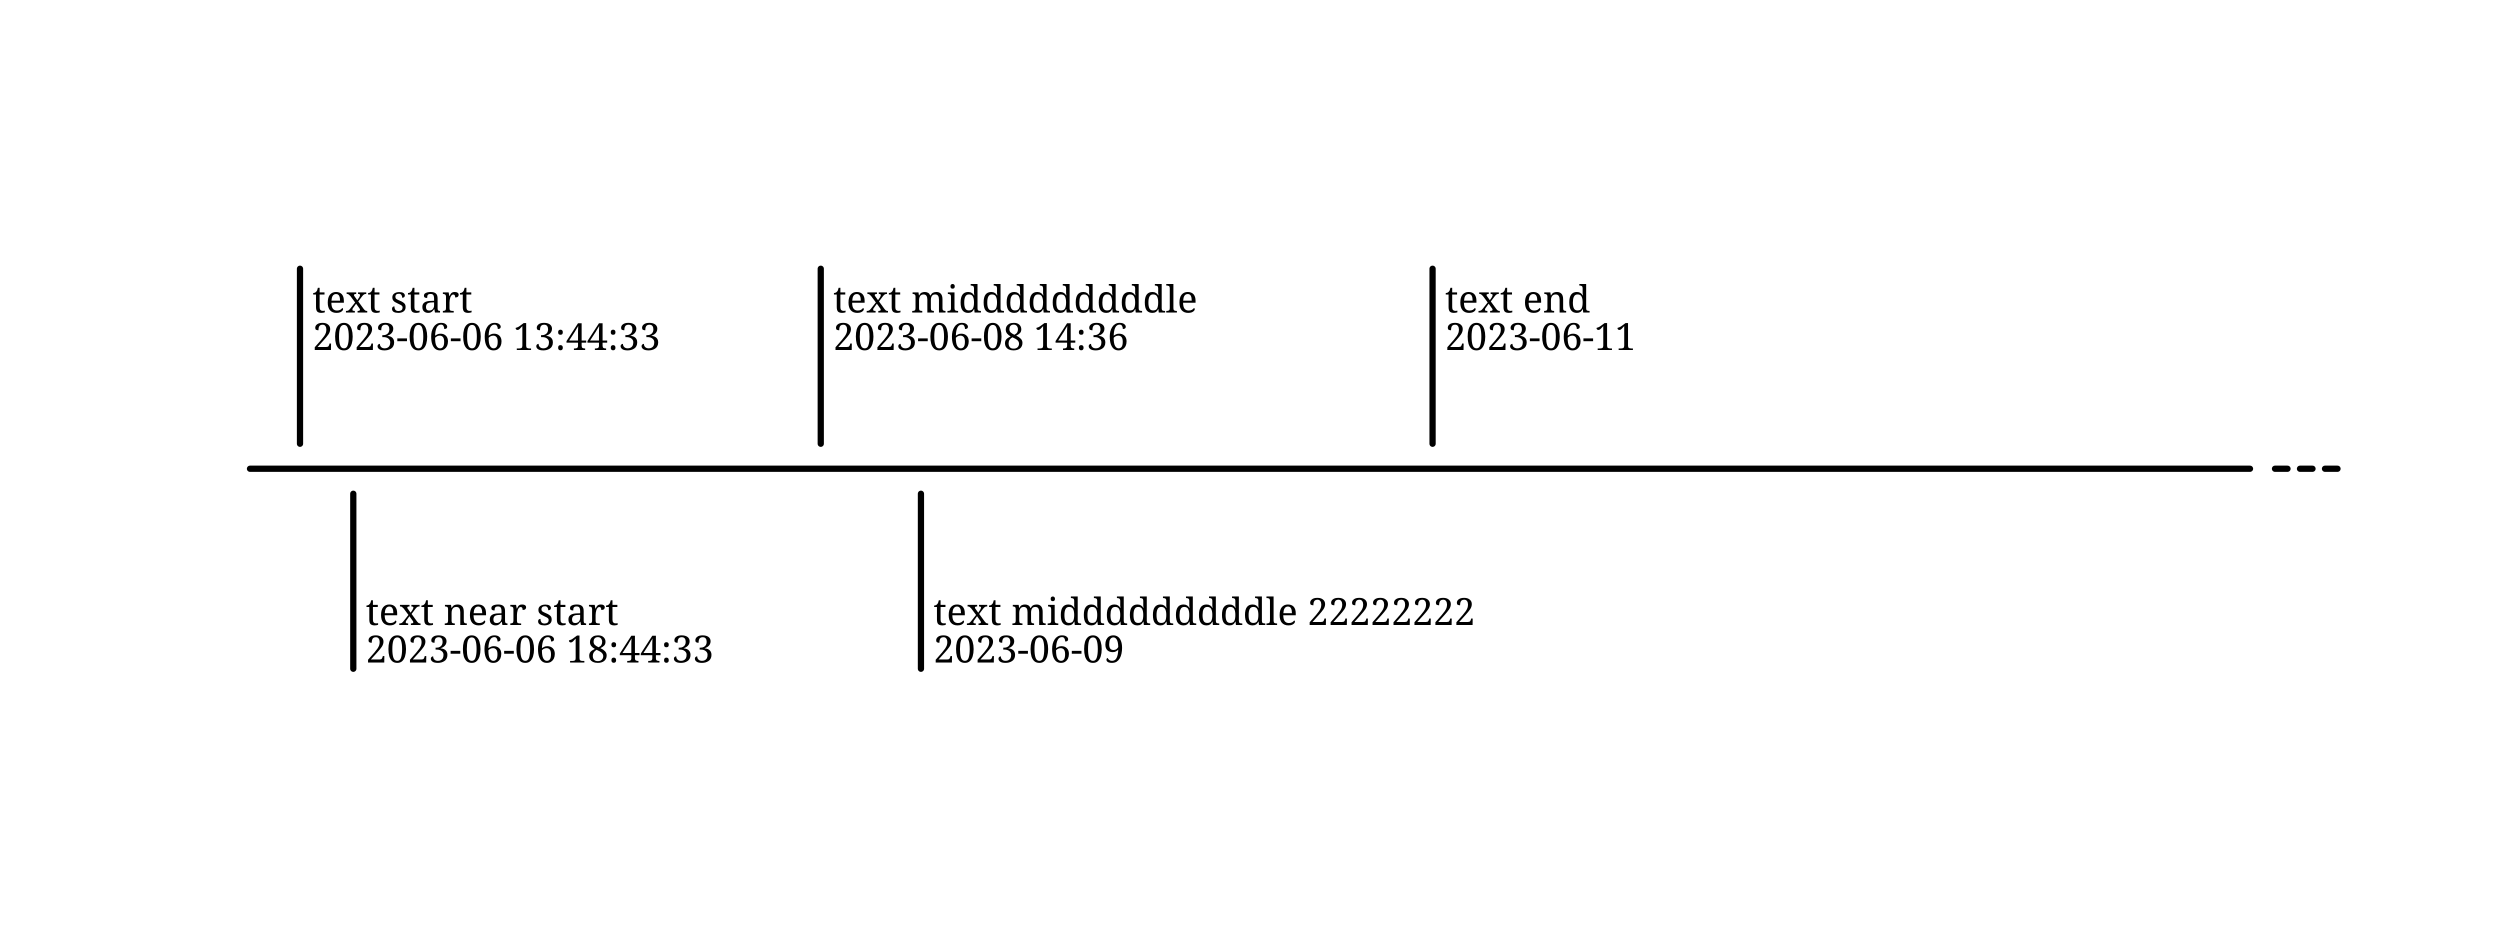
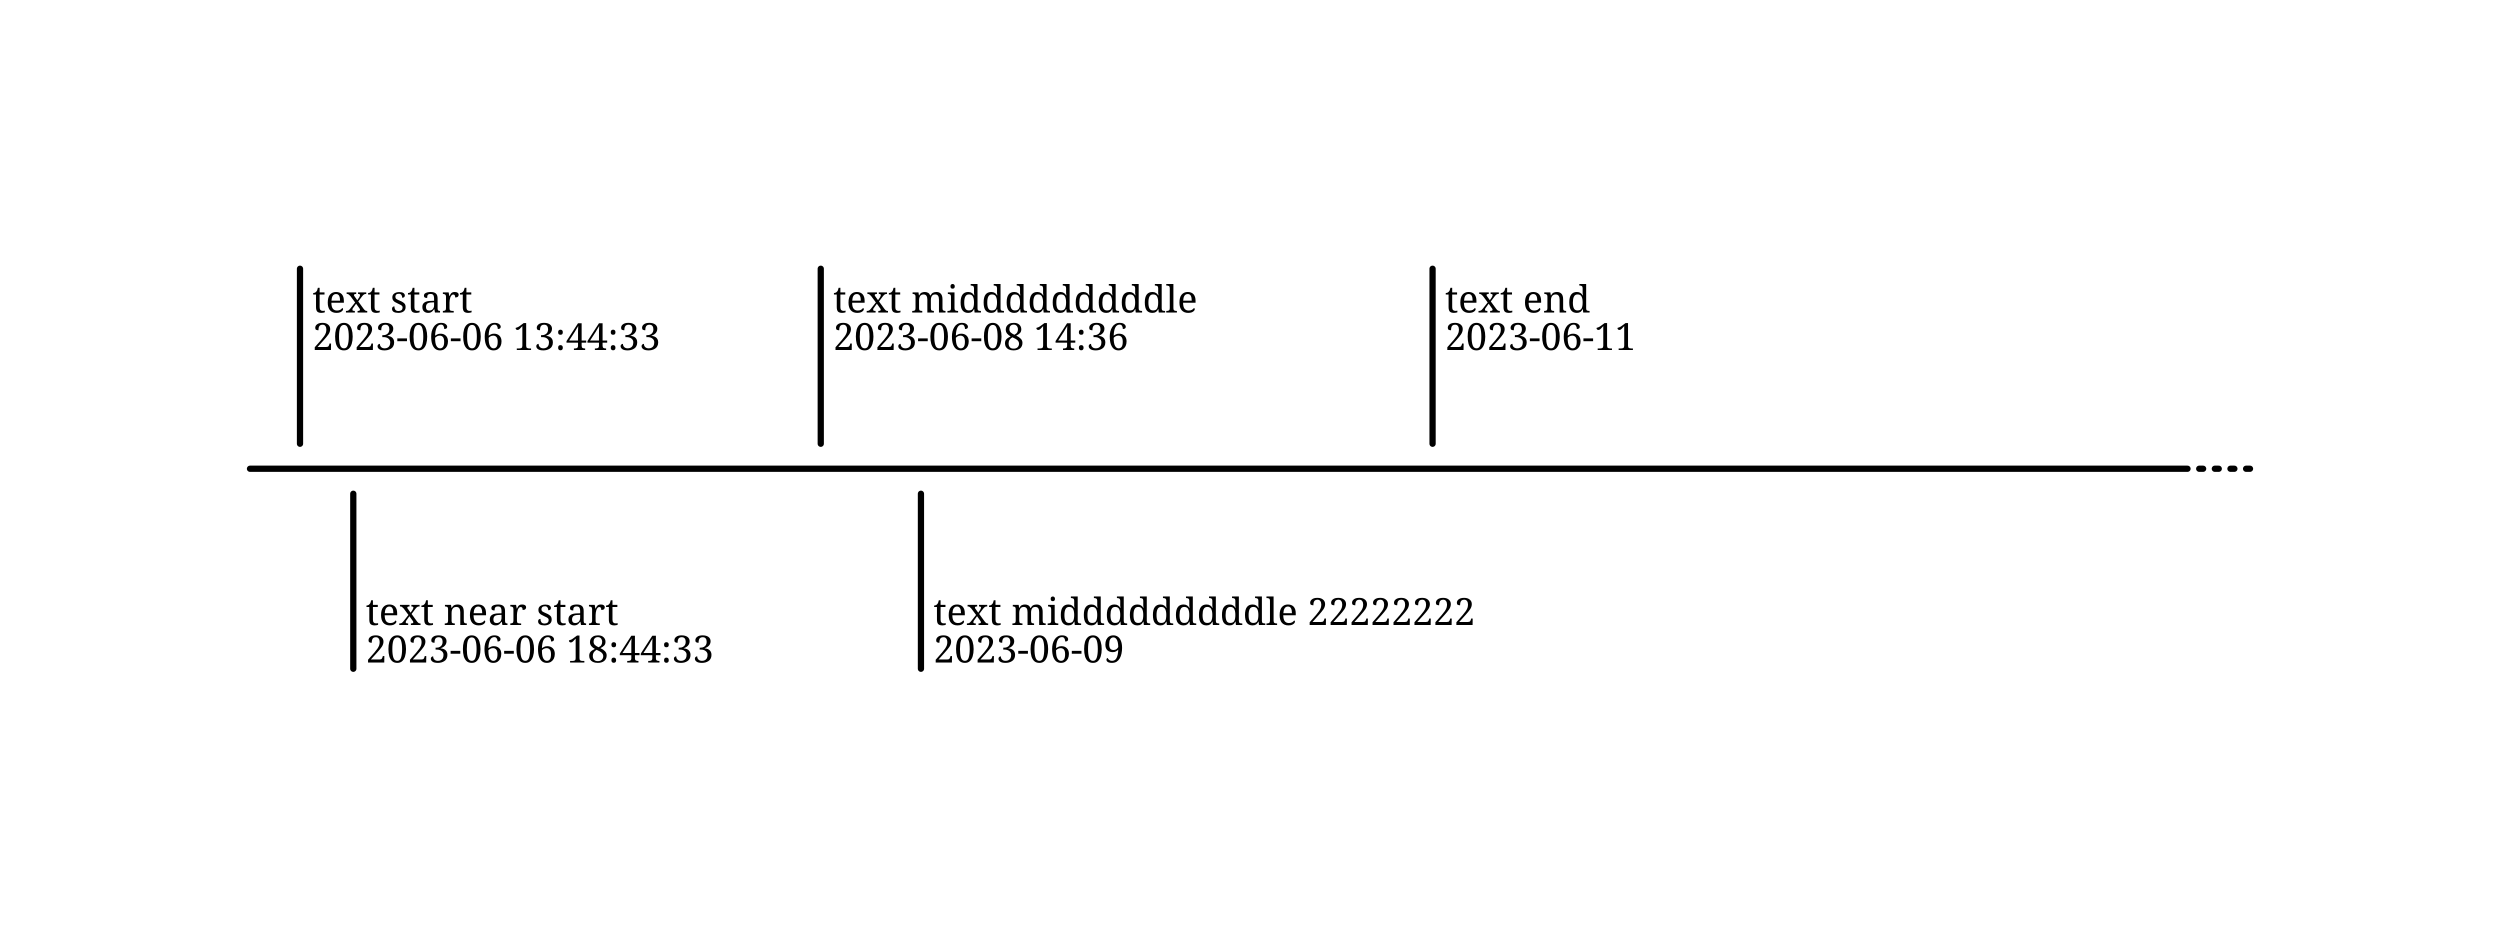
<svg xmlns="http://www.w3.org/2000/svg" width="800" height="300" viewBox="-200.0 -75.0 400 150">
  <defs>
</defs>
  <rect x="-200.0" y="-75.0" width="400" height="150" fill="#ffff" />
-   <path d="M-160.0,0 L160.0,0" fill="#eeee00" stroke="black" stroke-width="1" stroke-linecap="round" />
-   <path d="M164.0,0 L166.0,0" fill="#eeee00" stroke="black" stroke-width="1" stroke-linecap="round" />
-   <path d="M168.0,0 L170.0,0" fill="#eeee00" stroke="black" stroke-width="1" stroke-linecap="round" />
-   <path d="M172.0,0 L174.0,0" fill="#eeee00" stroke="black" stroke-width="1" stroke-linecap="round" />
+   <path d="M151.875,0 L152.5,0" fill="#eeee00" stroke="black" stroke-width="1" stroke-linecap="round" />
+   <path d="M154.375,0 L155.0,0" fill="#eeee00" stroke="black" stroke-width="1" stroke-linecap="round" />
+   <path d="M156.875,0 L157.5,0" fill="#eeee00" stroke="black" stroke-width="1" stroke-linecap="round" />
+   <path d="M159.375,0 L160.0,0" fill="#eeee00" stroke="black" stroke-width="1" stroke-linecap="round" />
+   <path d="M-160.0,0 L150.0,0" fill="#eeee00" stroke="black" stroke-width="1" stroke-linecap="round" />
  <path d="M-152.0,-4 L-152.0,-32" fill="#eeee00" stroke="black" stroke-width="1" stroke-linecap="round" />
  <text x="-150.0" y="-25" font-size="6" font-family="Georgia" text-anchor="auto" dominant-baseline="auto">
    <tspan x="-150.0" dy="0em">text start</tspan>
    <tspan x="-150.0" dy="1em">2023-06-06 13:44:33</tspan>
  </text>
  <path d="M-143.473,4 L-143.473,32" fill="#eeee00" stroke="black" stroke-width="1" stroke-linecap="round" />
  <text x="-141.473" y="25" font-size="6" font-family="Georgia" text-anchor="auto" dominant-baseline="auto">
    <tspan x="-141.473" dy="0em">text near start</tspan>
    <tspan x="-141.473" dy="1em">2023-06-06 18:44:33</tspan>
  </text>
  <path d="M-68.679,-4 L-68.679,-32" fill="#eeee00" stroke="black" stroke-width="1" stroke-linecap="round" />
  <text x="-66.679" y="-25" font-size="6" font-family="Georgia" text-anchor="auto" dominant-baseline="auto">
    <tspan x="-66.679" dy="0em">text midddddddddle</tspan>
    <tspan x="-66.679" dy="1em">2023-06-08 14:36</tspan>
  </text>
  <path d="M-52.648,4 L-52.648,32" fill="#eeee00" stroke="black" stroke-width="1" stroke-linecap="round" />
  <text x="-50.648" y="25" font-size="6" font-family="Georgia" text-anchor="auto" dominant-baseline="auto">
    <tspan x="-50.648" dy="0em">text midddddddddle 22222222</tspan>
    <tspan x="-50.648" dy="1em">2023-06-09</tspan>
  </text>
  <path d="M29.211,-4 L29.211,-32" fill="#eeee00" stroke="black" stroke-width="1" stroke-linecap="round" />
  <text x="31.211" y="-25" font-size="6" font-family="Georgia" text-anchor="auto" dominant-baseline="auto">
    <tspan x="31.211" dy="0em">text end</tspan>
    <tspan x="31.211" dy="1em">2023-06-11</tspan>
  </text>
</svg>
